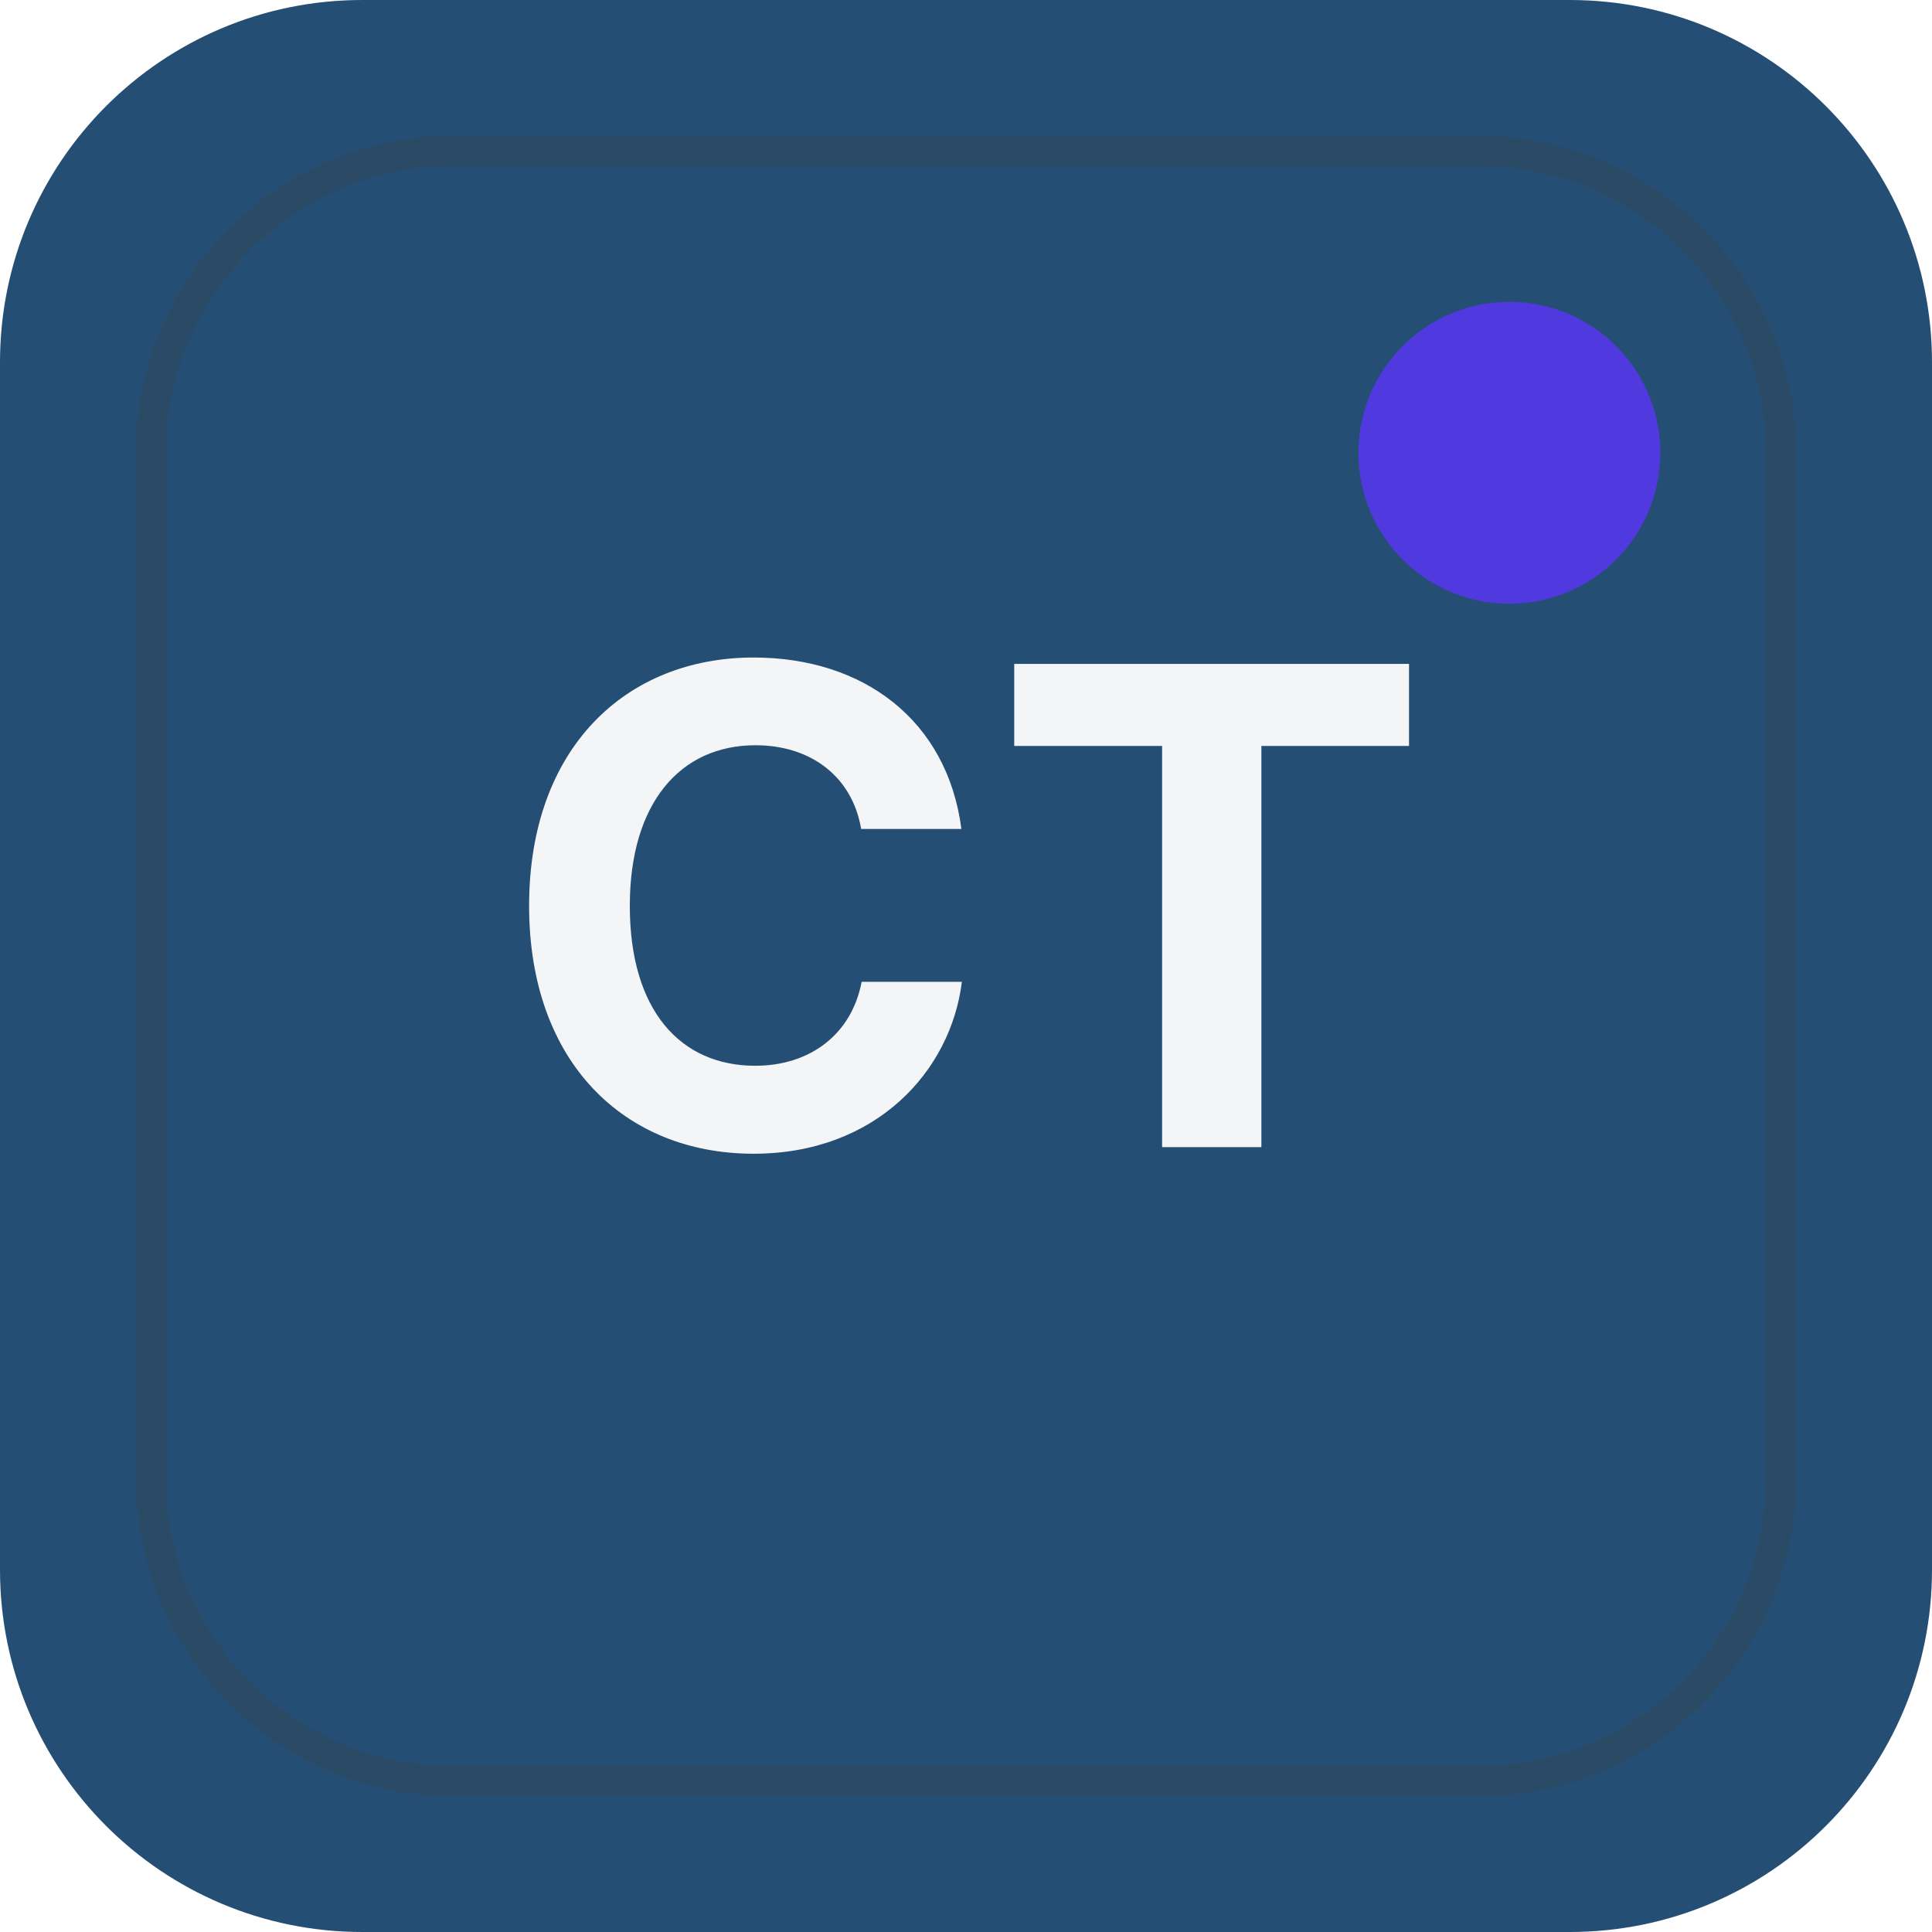
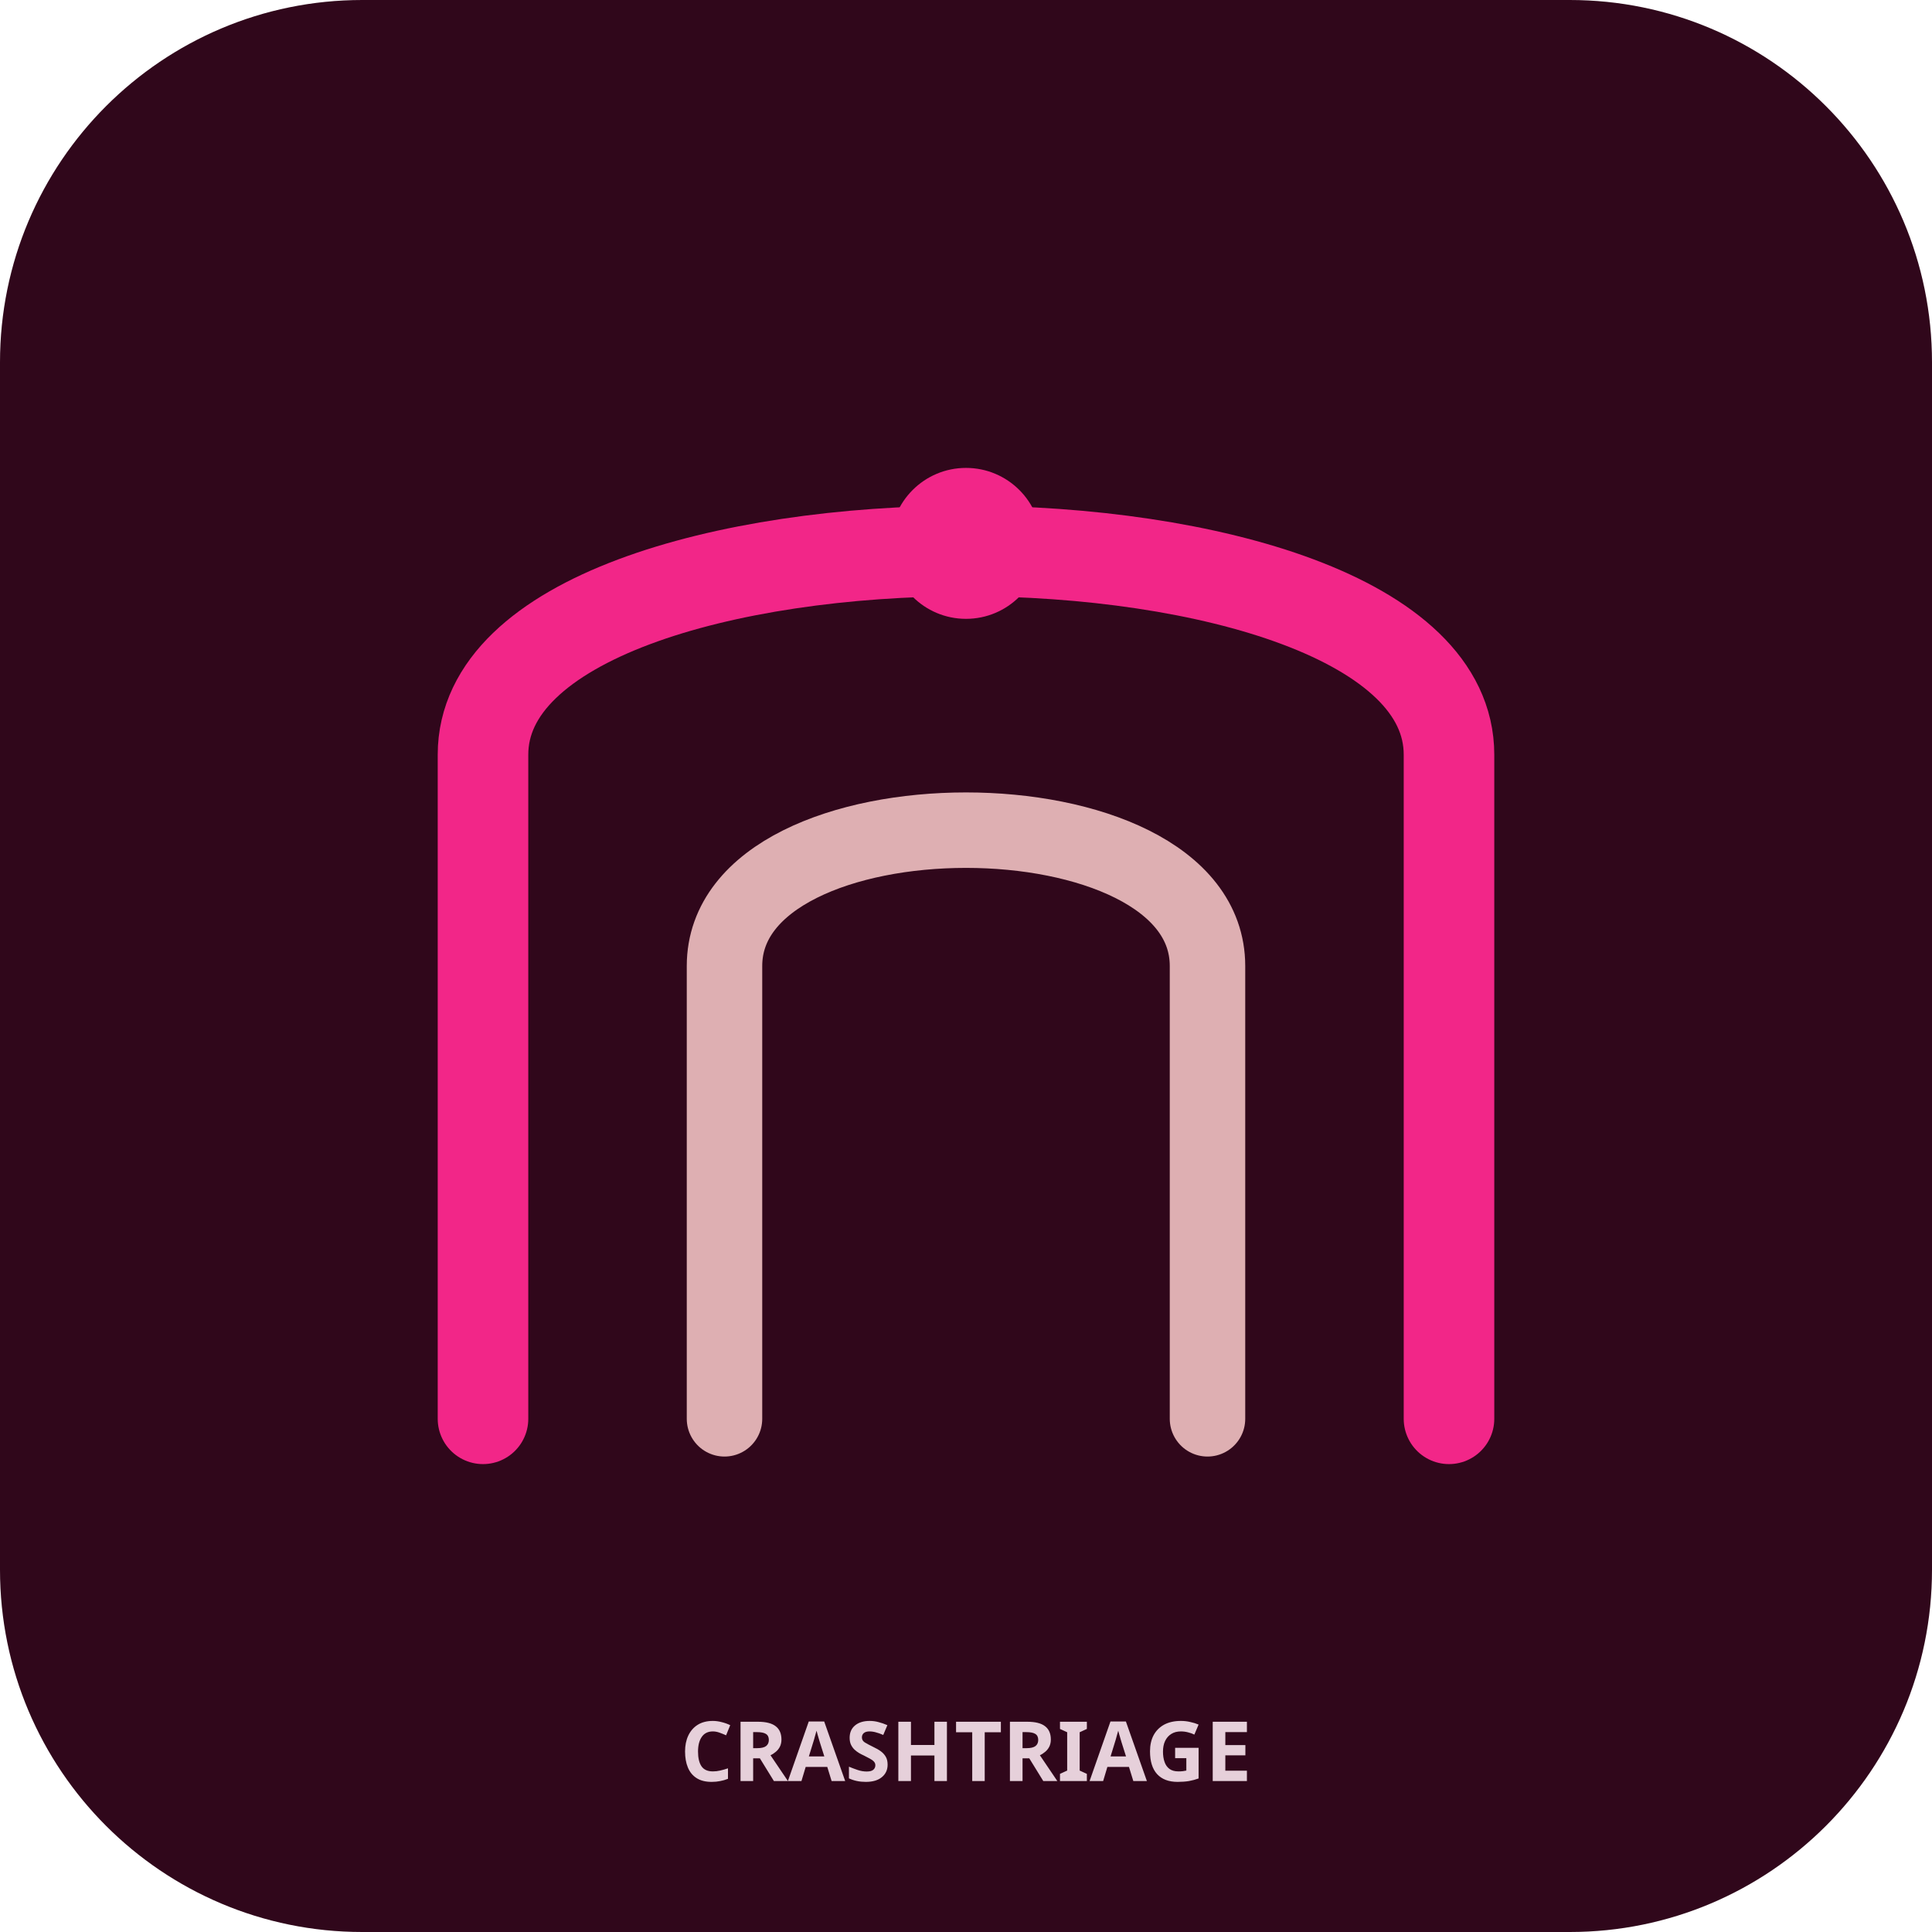
- <svg xmlns="http://www.w3.org/2000/svg" viewBox="0 0 128 128" width="128" height="128" role="img" aria-label="CrashTriage logo">
-   <rect width="128" height="128" rx="24" fill="#254e74" />
-   <rect x="10" y="10" width="108" height="108" rx="20" fill="none" stroke="#2e4860" stroke-width="2" opacity="0.7" />
-   <text x="64" y="76" text-anchor="middle" font-family="ui-sans-serif, system-ui, -apple-system, Segoe UI, sans-serif" font-size="44" font-weight="700" fill="#f3f5f6">CT</text>
-   <rect x="90" y="20" width="20" height="20" rx="10" fill="#503adf" />
+ <svg xmlns="http://www.w3.org/2000/svg" width="256" height="256" viewBox="0 0 256 256" role="img" aria-label="Crash Triage logo">
+   <rect width="256" height="256" rx="48" fill="#30071B" />
+   <path d="M64 188 V100 C64 64 192 64 192 100 V188" fill="none" stroke="#F22688" stroke-width="12" stroke-linecap="round" />
+   <path d="M96 188 V128 C96 104 160 104 160 128 V188" fill="none" stroke="#DEAFB2" stroke-width="10" stroke-linecap="round" />
+   <circle cx="128" cy="72" r="10" fill="#F22688" />
+   <text x="128" y="236" text-anchor="middle" font-family="ui-sans-serif,system-ui,sans-serif" font-size="11" font-weight="700" fill="#E6D0DA">CRASHTRIAGE</text>
</svg>
